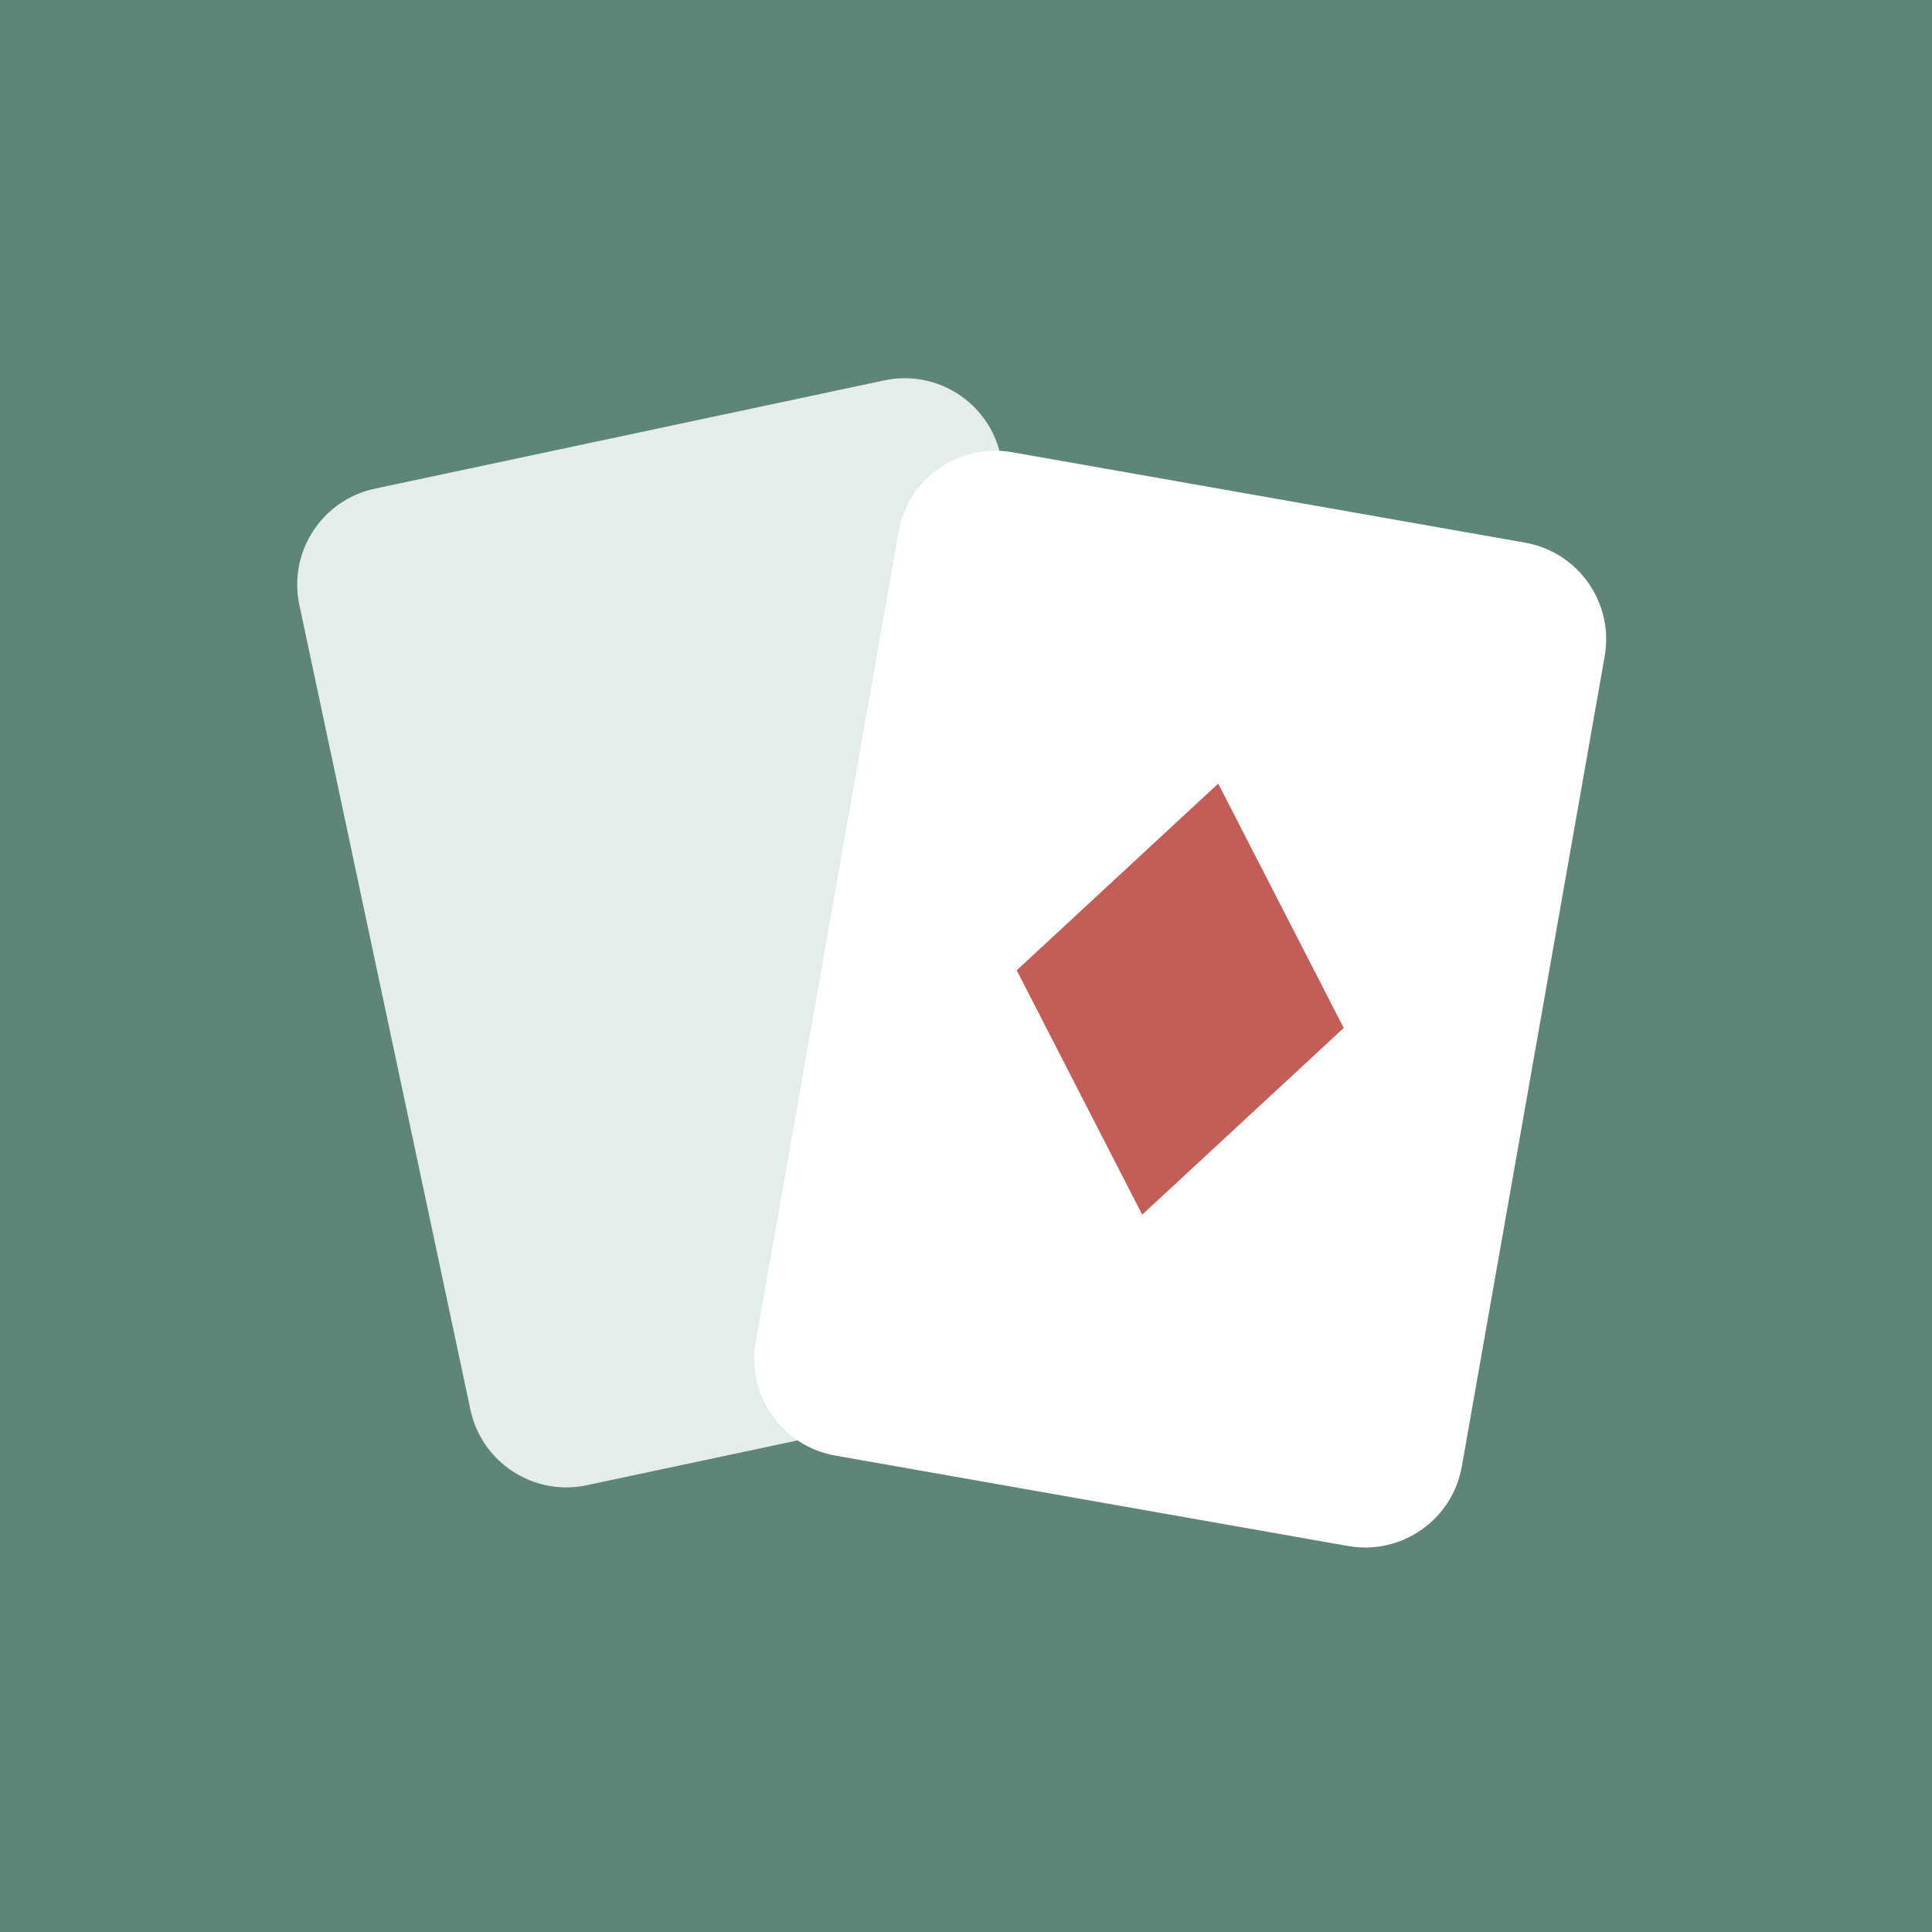
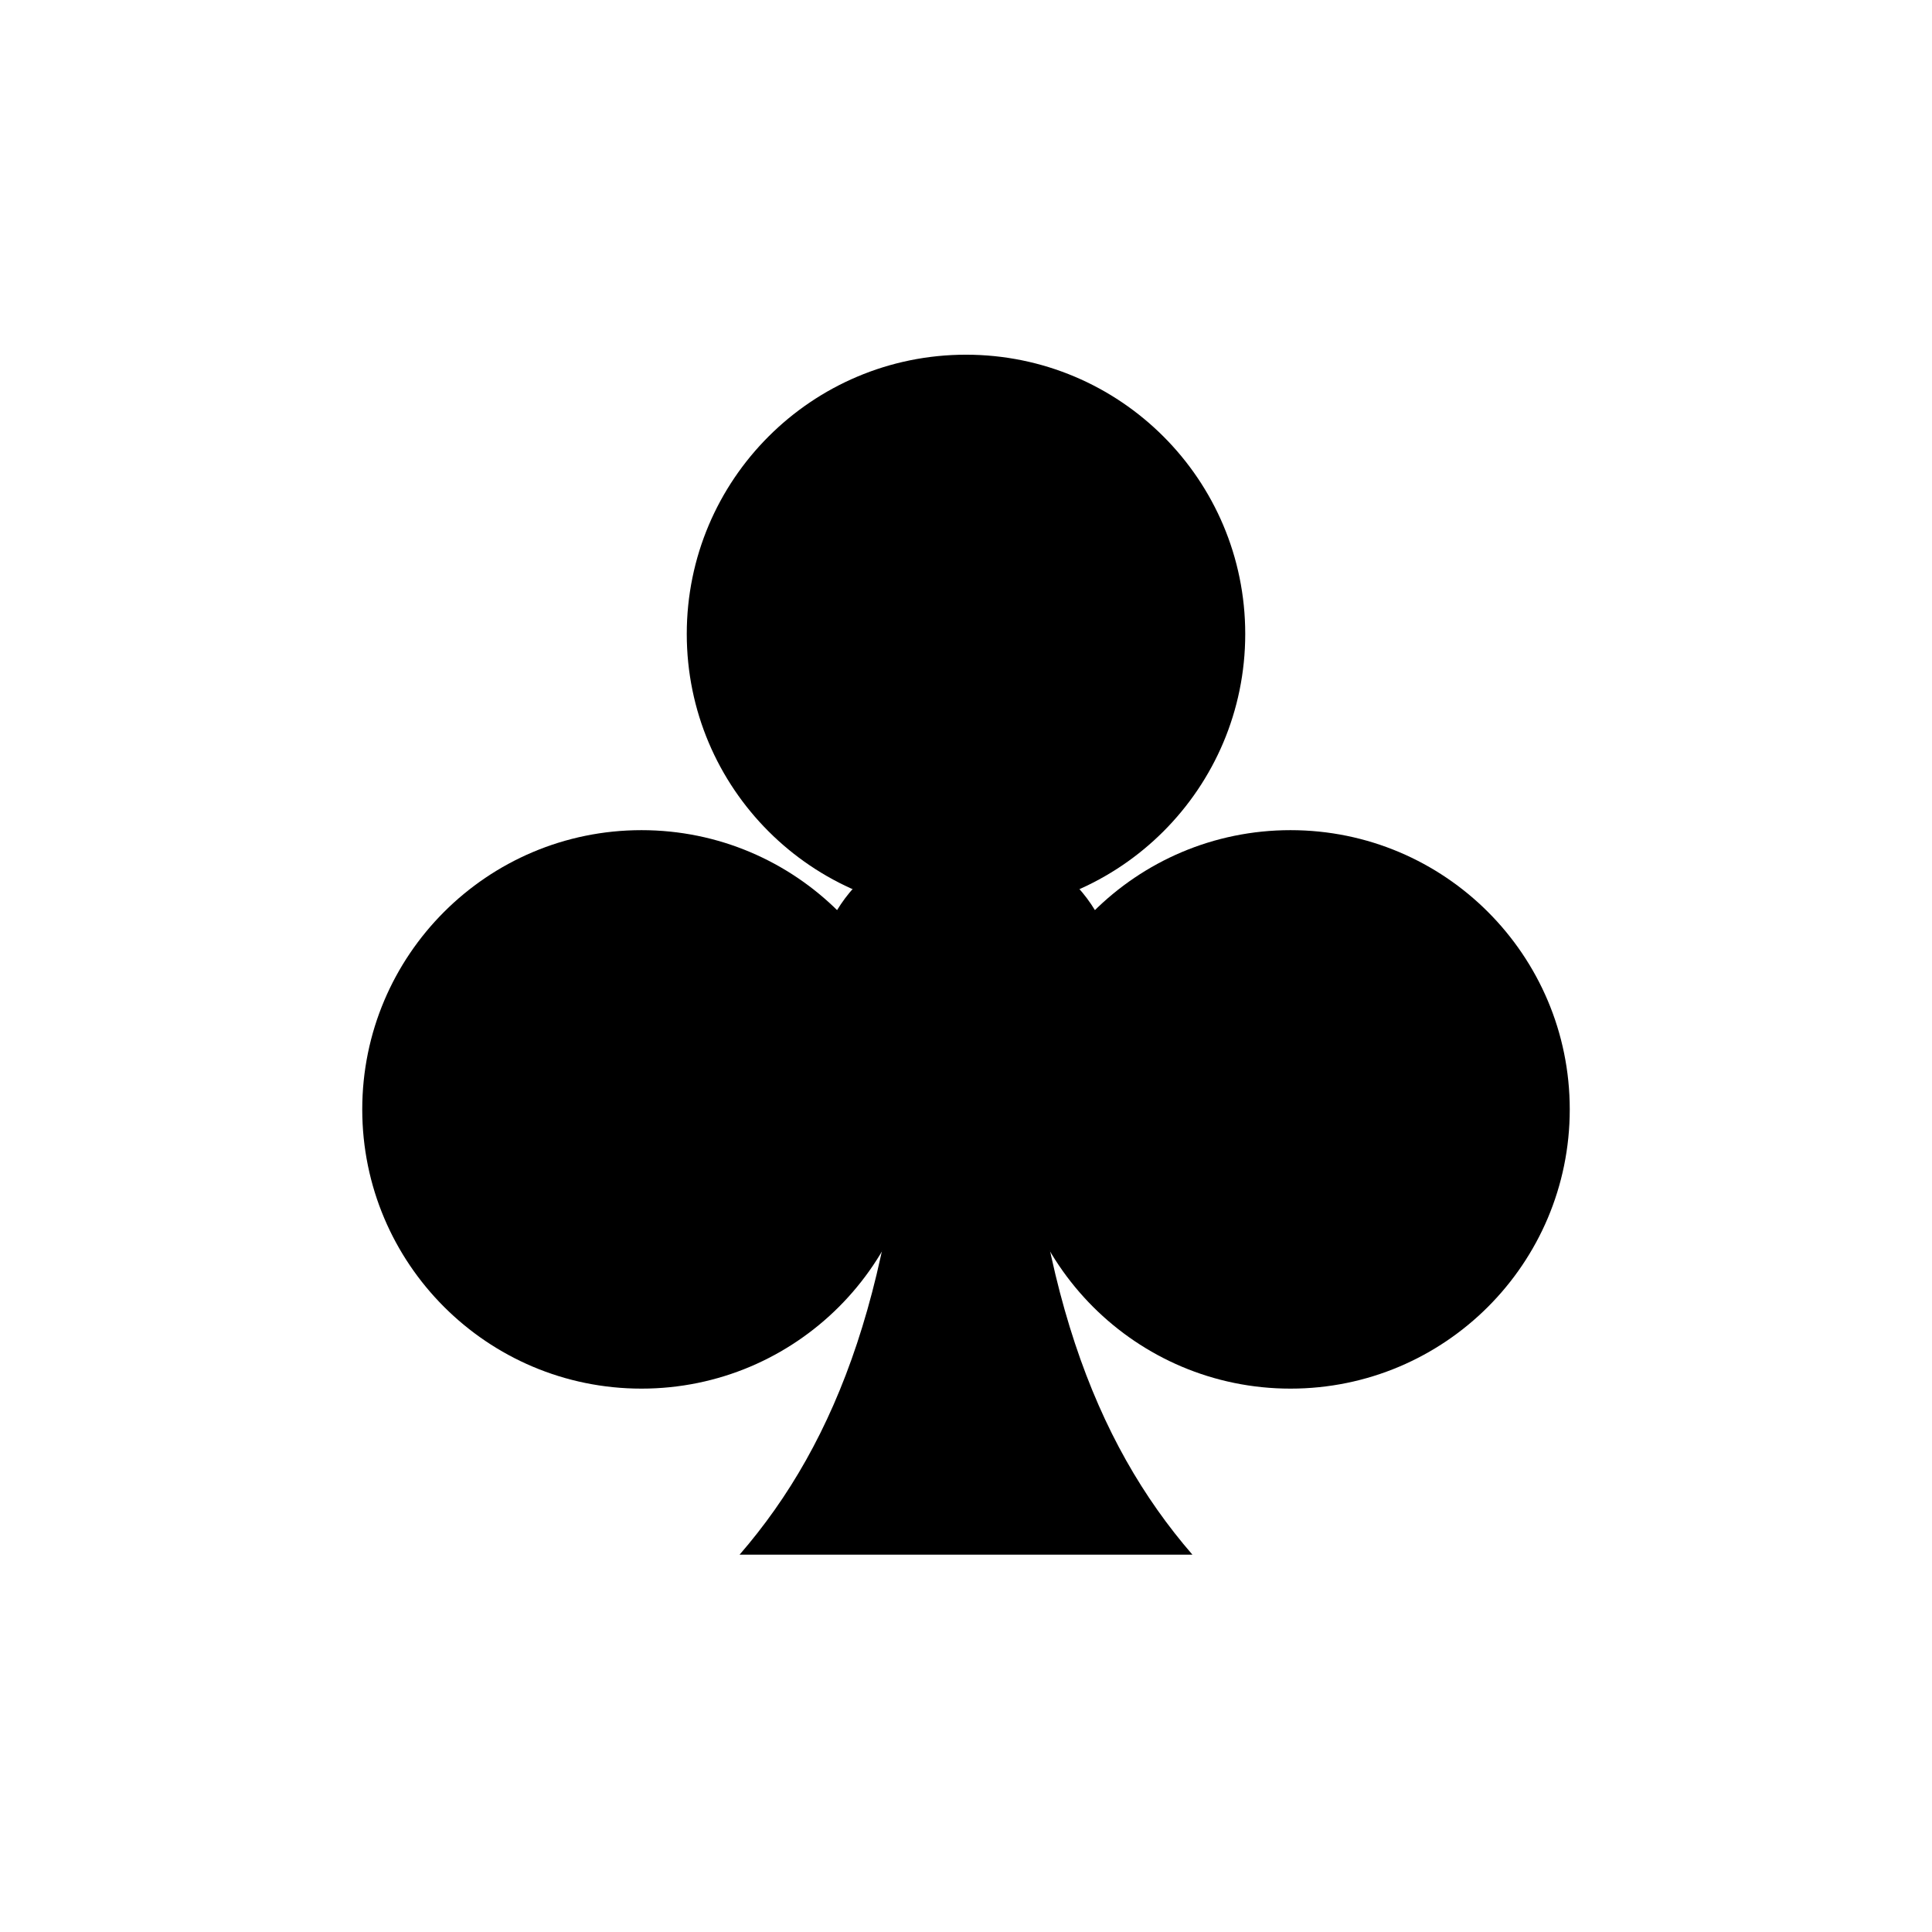
<svg xmlns="http://www.w3.org/2000/svg" viewBox="0 0 512 512">
-   <rect width="512" height="512" fill="#5f8579" />
-   <g transform="translate(256 270)">
-     <rect x="-150" y="-170" width="190" height="270" rx="26" fill="#e5edea" transform="rotate(-12)" />
-     <rect x="-40" y="-150" width="190" height="270" rx="26" fill="#ffffff" transform="rotate(10)" />
-     <g transform="rotate(10) translate(55 -15)">
-       <path d="M0 -58 L44 0 L0 58 L-44 0 Z" fill="#c25e57" />
-     </g>
+   <rect width="512" height="512" fill="#ffffff" />
+   <g fill="#000000">
+     <circle cx="256" cy="168" r="74" />
+     <circle cx="170" cy="294" r="74" />
+     <circle cx="342" cy="294" r="74" />
+     <circle cx="256" cy="262" r="40" />
+     <path d="M241 270 C 238 340, 222 382, 196 412 L 316 412 C 290 382, 274 340, 271 270 Z" />
  </g>
</svg>
